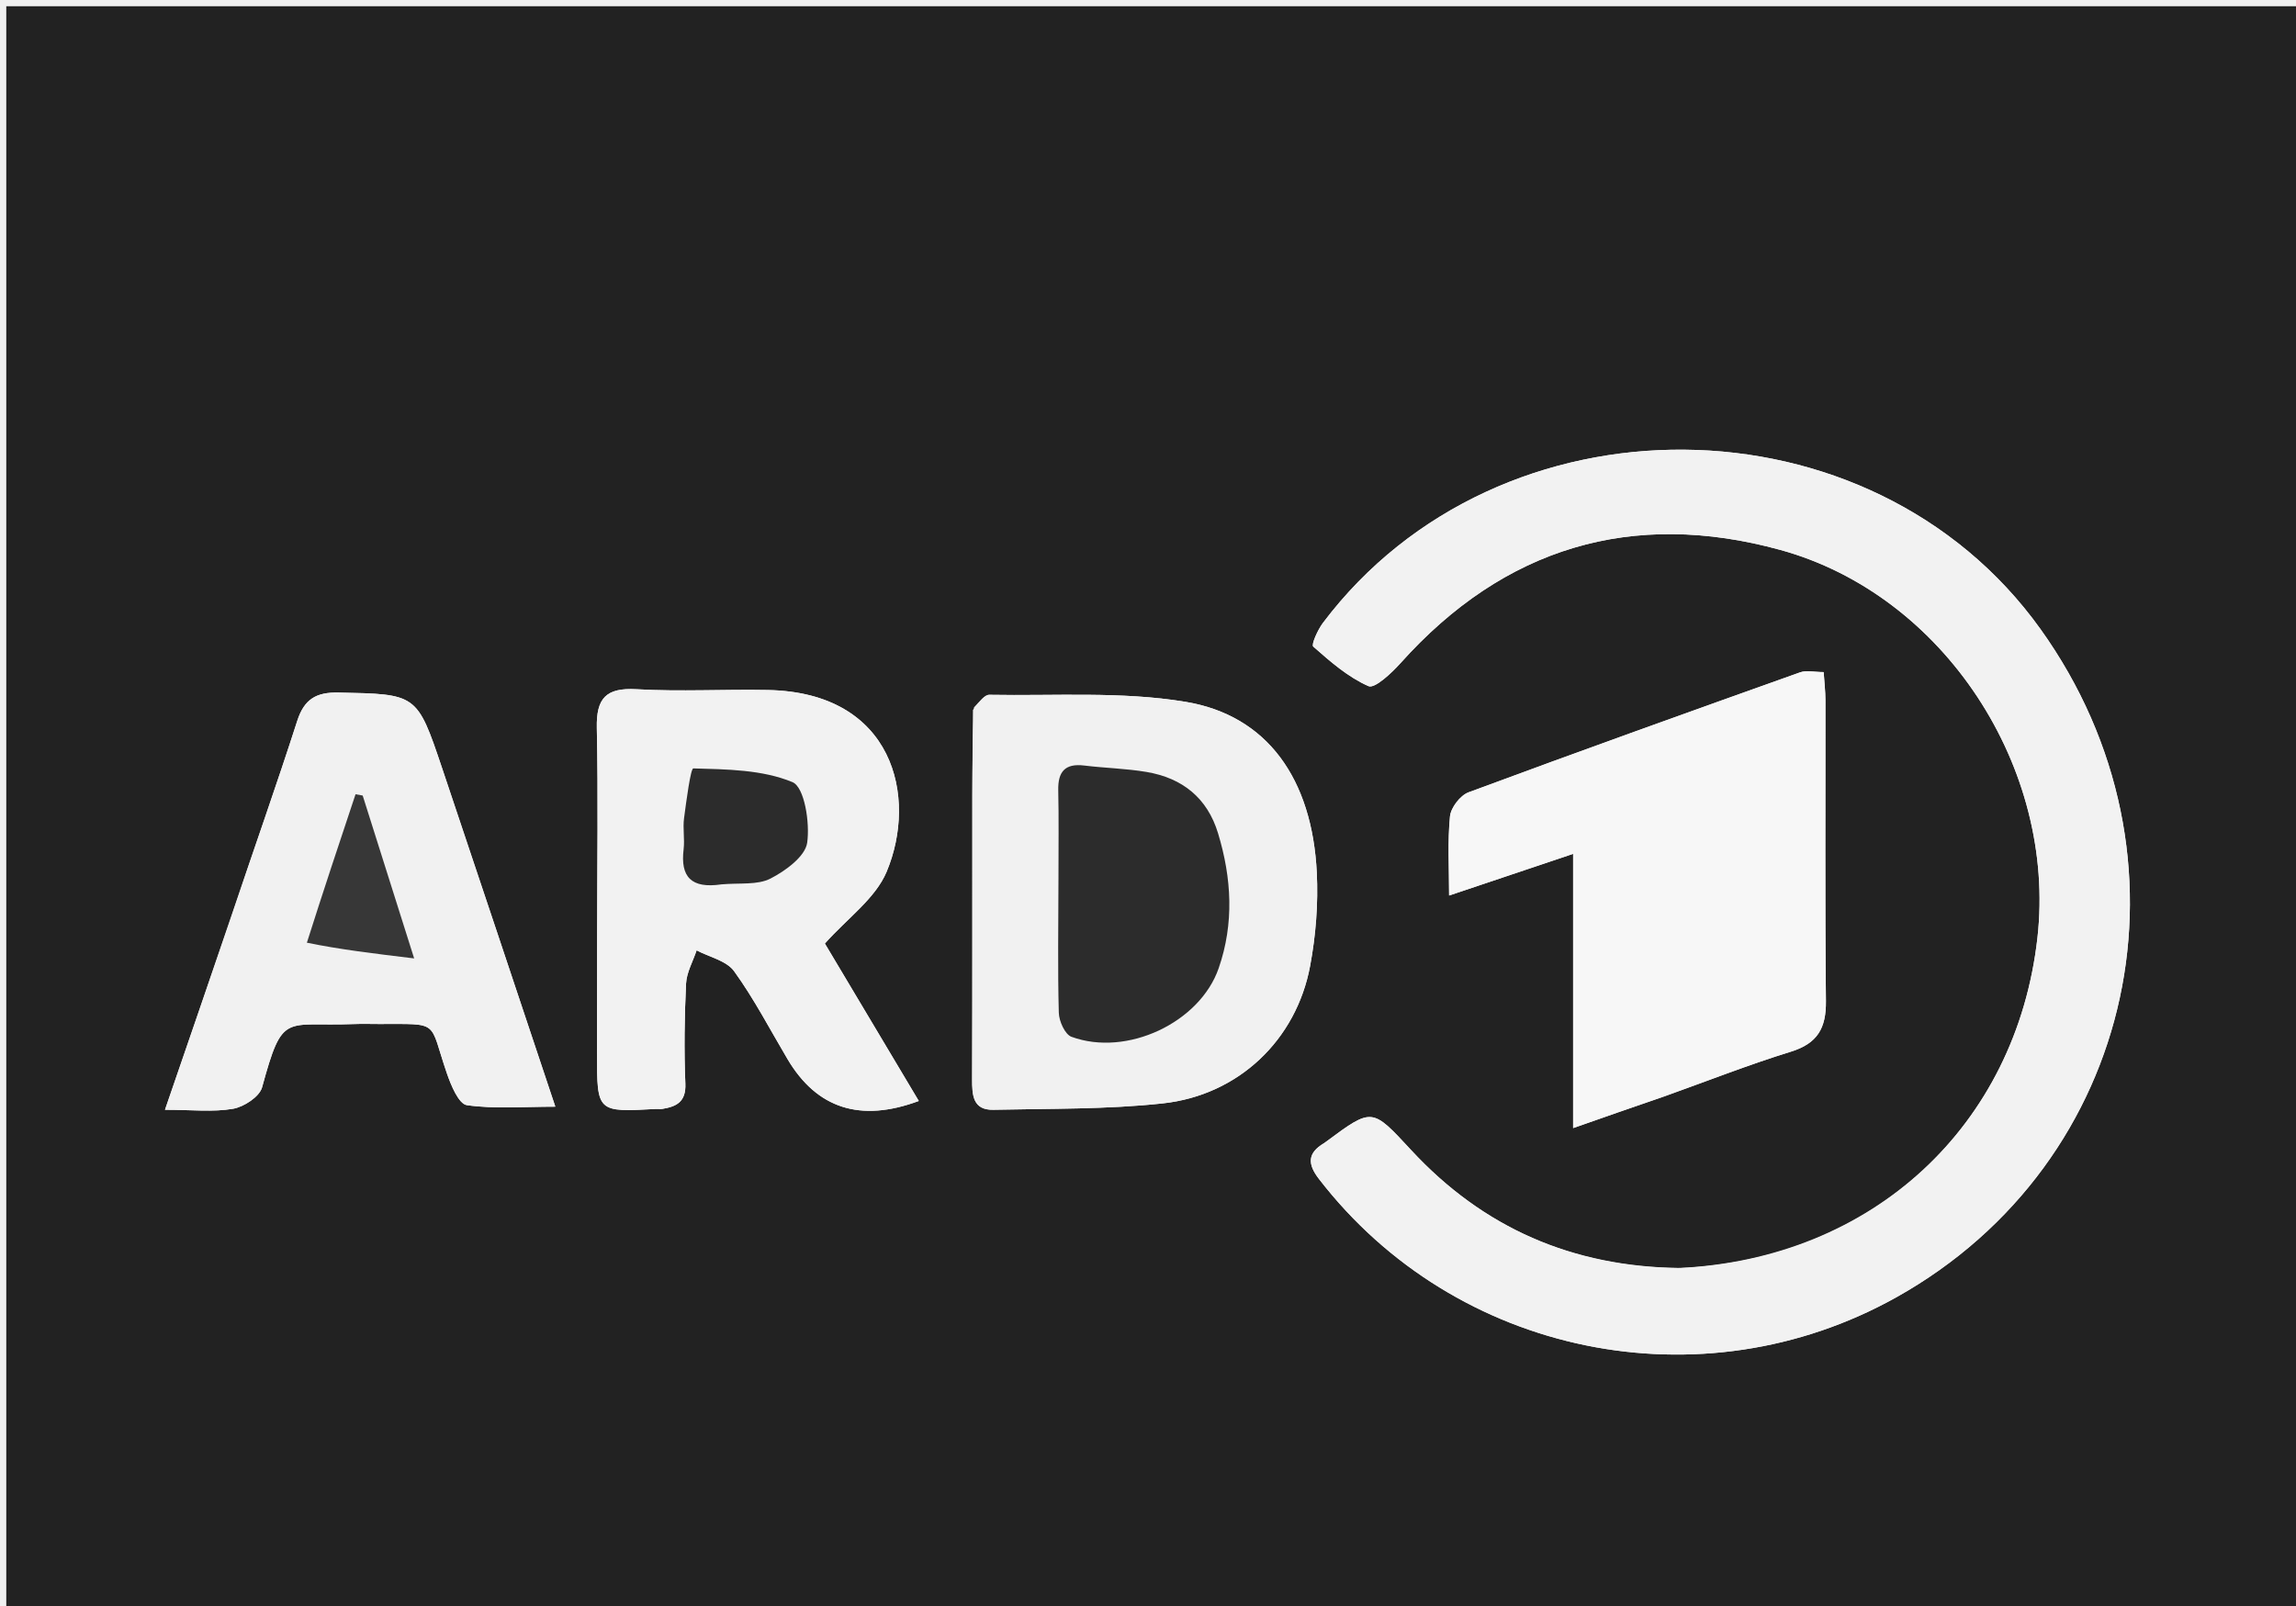
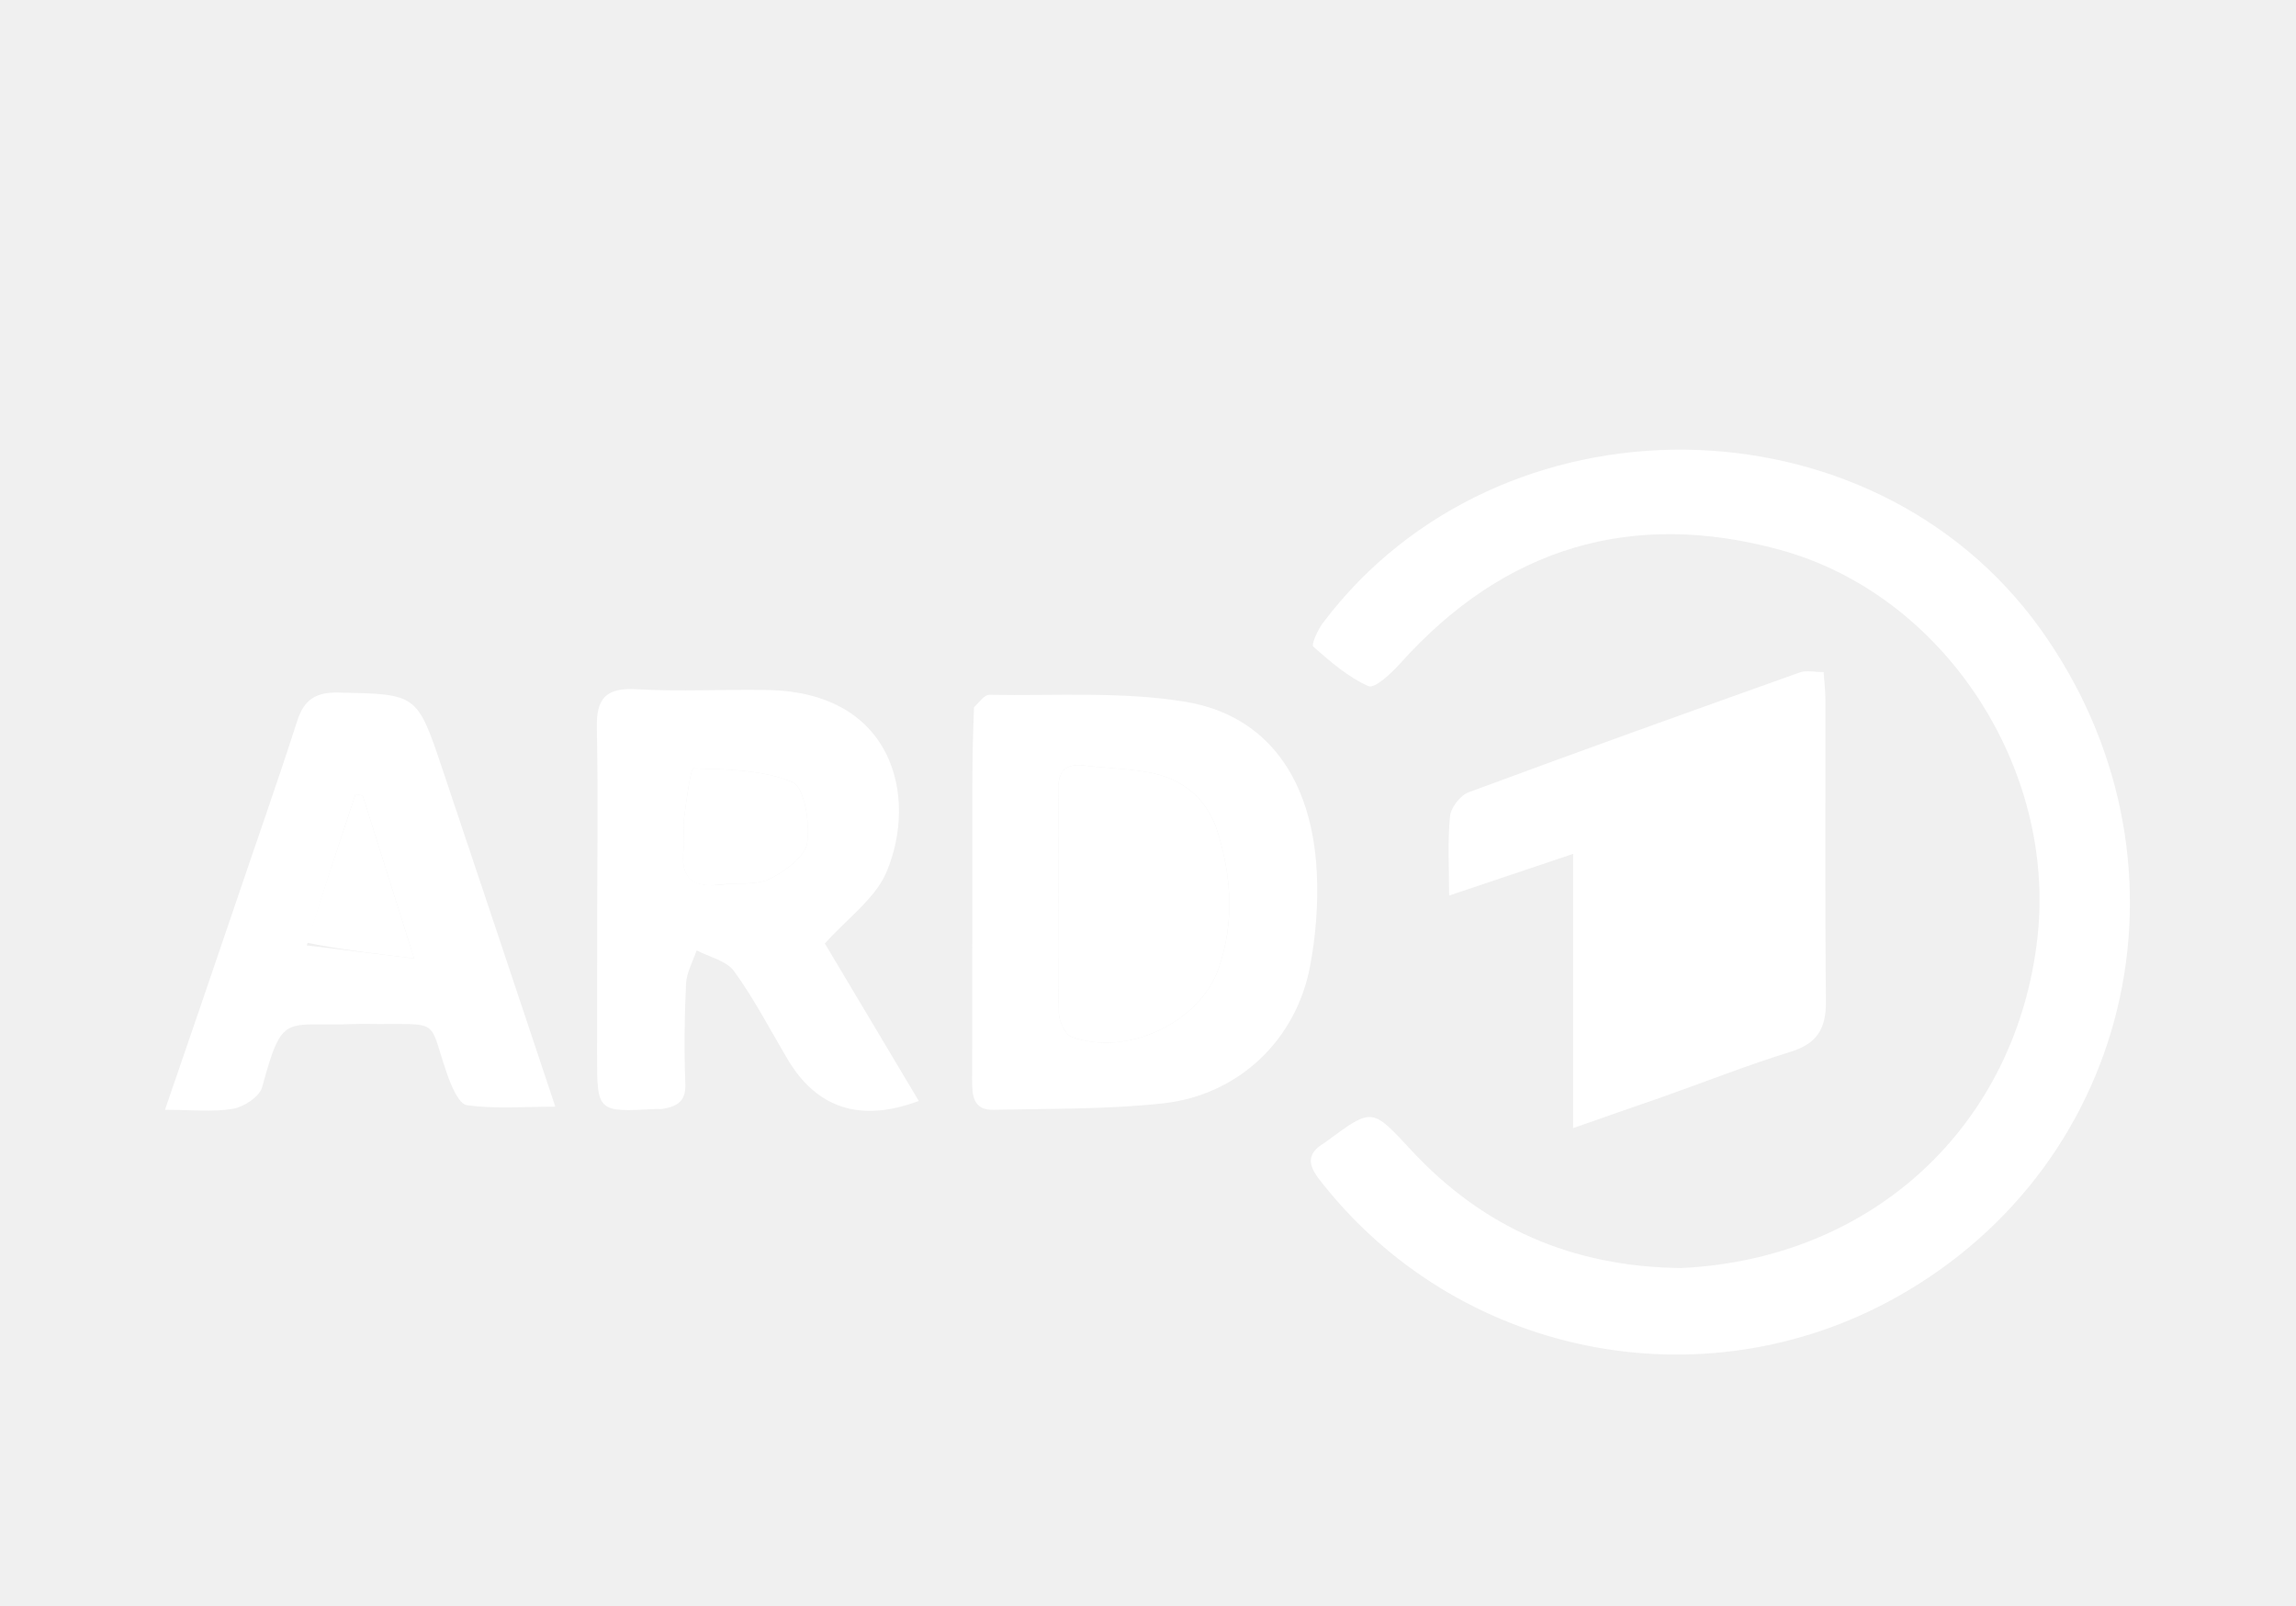
<svg xmlns="http://www.w3.org/2000/svg" version="1.1" id="Layer_1" x="0px" y="0px" width="100%" viewBox="0 0 366 256" enable-background="new 0 0 366 256" xml:space="preserve">
-   <path fill="#222222" opacity="1" stroke="none" d=" M194,257   C129.333,257 65.167,257 1,257   C1,171.667 1,86.333 1,1   C123,1 245,1 367,1   C367,86.333 367,171.666 367,257   C309.5,257 252,257 194,257  M267.497,202.17   C250.631,201.994 236.415,195.743 224.963,183.384   C218.703,176.629 218.792,176.547 211.458,181.979   C211.324,182.078 211.193,182.183 211.051,182.268   C208.428,183.835 208.401,185.569 210.245,187.959   C231.998,216.164 271.213,224.227 302.317,206.818   C340.694,185.339 351.211,136.53 325.269,100.299   C298.271,62.594 238.968,62.061 210.889,99.308   C210.06,100.408 208.996,102.78 209.341,103.085   C212.059,105.482 214.896,107.969 218.149,109.396   C219.144,109.833 221.833,107.309 223.266,105.711   C239.77,87.29 260.157,81.18 283.787,87.674   C309.935,94.861 327.828,122.473 324.785,149.505   C321.42,179.4 298.57,200.759 267.497,202.17  M265.303,174.814   C272.017,172.408 278.663,169.781 285.47,167.677   C289.73,166.36 291.111,163.915 291.067,159.629   C290.902,143.64 291.008,127.649 290.988,111.658   C290.987,110.202 290.81,108.745 290.706,107.154   C289.199,107.154 287.949,106.84 286.939,107.2   C269.294,113.49 251.658,119.809 234.096,126.325   C232.773,126.815 231.276,128.765 231.14,130.162   C230.744,134.22 230.999,138.341 230.999,142.779   C237.631,140.55 243.767,138.488 250.768,136.136   C250.768,151.278 250.768,165.196 250.768,179.855   C255.864,178.07 260.206,176.55 265.303,174.814  M155.094,113.189   C155.06,117.678 154.999,122.168 154.996,126.657   C154.983,141.794 155.018,156.931 154.964,172.068   C154.955,174.607 155.083,177.01 158.35,176.938   C167.361,176.738 176.425,176.892 185.361,175.919   C197.452,174.604 206.638,165.796 208.842,154.01   C209.751,149.148 210.15,144.072 209.907,139.136   C209.173,124.217 202.04,114.051 188.957,111.891   C178.754,110.207 168.142,110.97 157.709,110.777   C156.961,110.763 156.192,111.818 155.094,113.189  M95.188,149.5   C95.183,155.656 95.179,161.811 95.174,167.967   C95.167,177.33 95.167,177.329 104.575,176.808   C104.907,176.79 105.248,176.853 105.572,176.8   C107.843,176.427 109.37,175.681 109.251,172.778   C109.033,167.468 109.107,162.133 109.363,156.823   C109.45,155.033 110.459,153.287 111.046,151.521   C113.084,152.598 115.816,153.174 117.026,154.849   C120.217,159.265 122.752,164.157 125.541,168.863   C130.197,176.715 137.12,179.008 146.463,175.535   C141.37,166.997 136.309,158.512 131.491,150.433   C135.048,146.428 139.54,143.272 141.336,138.986   C146.326,127.075 142.455,110.399 122.423,110.014   C115.438,109.879 108.431,110.291 101.466,109.89   C96.604,109.61 95.037,111.319 95.138,116.059   C95.368,126.868 95.197,137.686 95.188,149.5  M36.84,146.284   C33.416,156.241 29.991,166.198 26.298,176.938   C30.567,176.938 33.934,177.331 37.139,176.781   C38.881,176.481 41.369,174.857 41.779,173.355   C45.098,161.208 45.314,163.704 56.369,163.272   C57.698,163.22 59.031,163.258 60.362,163.262   C70.292,163.287 68.303,162.594 71.238,171.135   C71.892,173.041 73.127,176.016 74.422,176.201   C78.855,176.834 83.433,176.444 88.524,176.444   C82.325,157.898 76.417,140.137 70.449,122.397   C66.469,110.567 66.428,110.676 53.954,110.419   C50.419,110.347 48.501,111.453 47.378,114.944   C44.086,125.186 40.483,135.327 36.84,146.284  z" />
-   <path fill="#F2F2F2" opacity="1" stroke="none" d=" M267.973,202.168   C298.57,200.759 321.42,179.4 324.785,149.505   C327.828,122.473 309.935,94.861 283.787,87.674   C260.157,81.18 239.77,87.29 223.266,105.711   C221.833,107.309 219.144,109.833 218.149,109.396   C214.896,107.969 212.059,105.482 209.341,103.085   C208.996,102.78 210.06,100.408 210.889,99.308   C238.968,62.061 298.271,62.594 325.269,100.299   C351.211,136.53 340.694,185.339 302.317,206.818   C271.213,224.227 231.998,216.164 210.245,187.959   C208.401,185.569 208.428,183.835 211.051,182.268   C211.193,182.183 211.324,182.078 211.458,181.979   C218.792,176.547 218.703,176.629 224.963,183.384   C236.415,195.743 250.631,201.994 267.973,202.168  z" />
-   <path fill="#F7F7F7" opacity="1" stroke="none" d=" M264.925,174.922   C260.206,176.55 255.864,178.07 250.768,179.855   C250.768,165.196 250.768,151.278 250.768,136.136   C243.767,138.488 237.631,140.55 230.999,142.779   C230.999,138.341 230.744,134.22 231.14,130.162   C231.276,128.765 232.773,126.815 234.096,126.325   C251.658,119.809 269.294,113.49 286.939,107.2   C287.949,106.84 289.199,107.154 290.706,107.154   C290.81,108.745 290.987,110.202 290.988,111.658   C291.008,127.649 290.902,143.64 291.067,159.629   C291.111,163.915 289.73,166.36 285.47,167.677   C278.663,169.781 272.017,172.408 264.925,174.922  z" />
-   <path fill="#F1F1F1" opacity="1" stroke="none" d=" M155.263,112.782   C156.192,111.818 156.961,110.763 157.709,110.777   C168.142,110.97 178.754,110.207 188.957,111.891   C202.04,114.051 209.173,124.217 209.907,139.136   C210.15,144.072 209.751,149.148 208.842,154.01   C206.638,165.796 197.452,174.604 185.361,175.919   C176.425,176.892 167.361,176.738 158.35,176.938   C155.083,177.01 154.955,174.607 154.964,172.068   C155.018,156.931 154.983,141.794 154.996,126.657   C154.999,122.168 155.06,117.678 155.263,112.782  M168.728,140.501   C168.715,147.491 168.595,154.484 168.782,161.468   C168.817,162.805 169.764,164.923 170.795,165.301   C179.648,168.542 191.264,163.028 194.265,154.373   C196.749,147.209 196.338,140.029 194.173,132.874   C192.454,127.197 188.464,124.043 182.774,123.079   C179.501,122.524 176.148,122.461 172.847,122.055   C169.752,121.675 168.625,123.053 168.693,126.023   C168.795,130.514 168.724,135.009 168.728,140.501  z" />
-   <path fill="#F2F2F2" opacity="1" stroke="none" d=" M95.188,149   C95.197,137.686 95.368,126.868 95.138,116.059   C95.037,111.319 96.604,109.61 101.466,109.89   C108.431,110.291 115.438,109.879 122.423,110.014   C142.455,110.399 146.326,127.075 141.336,138.986   C139.54,143.272 135.048,146.428 131.491,150.433   C136.309,158.512 141.37,166.997 146.463,175.535   C137.12,179.008 130.197,176.715 125.541,168.863   C122.752,164.157 120.217,159.265 117.026,154.849   C115.816,153.174 113.084,152.598 111.046,151.521   C110.459,153.287 109.45,155.033 109.363,156.823   C109.107,162.133 109.033,167.468 109.251,172.778   C109.37,175.681 107.843,176.427 105.572,176.8   C105.248,176.853 104.907,176.79 104.575,176.808   C95.167,177.329 95.167,177.33 95.174,167.967   C95.179,161.811 95.183,155.656 95.188,149  M115.477,140.997   C117.952,140.745 120.754,141.132 122.817,140.075   C125.216,138.846 128.36,136.549 128.67,134.36   C129.123,131.166 128.237,125.496 126.33,124.702   C121.541,122.707 115.864,122.66 110.524,122.511   C110.091,122.499 109.411,127.664 109.043,130.45   C108.827,132.083 109.169,133.788 108.972,135.427   C108.45,139.766 110.136,141.721 115.477,140.997  z" />
-   <path fill="#F1F1F1" opacity="1" stroke="none" d=" M36.921,145.896   C40.483,135.327 44.086,125.186 47.378,114.944   C48.501,111.453 50.419,110.347 53.954,110.419   C66.428,110.676 66.469,110.567 70.449,122.397   C76.417,140.137 82.325,157.898 88.524,176.444   C83.433,176.444 78.855,176.834 74.422,176.201   C73.127,176.016 71.892,173.041 71.238,171.135   C68.303,162.594 70.292,163.287 60.362,163.262   C59.031,163.258 57.698,163.22 56.369,163.272   C45.314,163.704 45.098,161.208 41.779,173.355   C41.369,174.857 38.881,176.481 37.139,176.781   C33.934,177.331 30.567,176.938 26.298,176.938   C29.991,166.198 33.416,156.241 36.921,145.896  M48.908,150.739   C54.195,151.378 59.482,152.017 66.02,152.807   C62.957,143.11 60.387,134.975 57.816,126.839   C57.436,126.769 57.056,126.699 56.676,126.629   C54.095,134.374 51.513,142.118 48.908,150.739  z" />
-   <path fill="#2C2C2C" opacity="1" stroke="none" d=" M168.728,140.002   C168.724,135.009 168.795,130.514 168.693,126.023   C168.625,123.053 169.752,121.675 172.847,122.055   C176.148,122.461 179.501,122.524 182.774,123.079   C188.464,124.043 192.454,127.197 194.173,132.874   C196.338,140.029 196.749,147.209 194.265,154.373   C191.264,163.028 179.648,168.542 170.795,165.301   C169.764,164.923 168.817,162.805 168.782,161.468   C168.595,154.484 168.715,147.491 168.728,140.002  z" />
-   <path fill="#2C2C2C" opacity="1" stroke="none" d=" M115.024,140.997   C110.136,141.721 108.45,139.766 108.972,135.427   C109.169,133.788 108.827,132.083 109.043,130.45   C109.411,127.664 110.091,122.499 110.524,122.511   C115.864,122.66 121.541,122.707 126.33,124.702   C128.237,125.496 129.123,131.166 128.67,134.36   C128.36,136.549 125.216,138.846 122.817,140.075   C120.754,141.132 117.952,140.745 115.024,140.997  z" />
-   <path fill="#373737" opacity="1" stroke="none" d=" M48.919,150.301   C51.513,142.118 54.095,134.374 56.676,126.629   C57.056,126.699 57.436,126.769 57.816,126.839   C60.387,134.975 62.957,143.11 66.02,152.807   C59.482,152.017 54.195,151.378 48.919,150.301  z" />
+   <path fill="transparent" opacity="1" stroke="none" d=" M194,257   C129.333,257 65.167,257 1,257   C1,171.667 1,86.333 1,1   C123,1 245,1 367,1   C367,86.333 367,171.666 367,257   C309.5,257 252,257 194,257  M267.497,202.17   C250.631,201.994 236.415,195.743 224.963,183.384   C218.703,176.629 218.792,176.547 211.458,181.979   C211.324,182.078 211.193,182.183 211.051,182.268   C208.428,183.835 208.401,185.569 210.245,187.959   C231.998,216.164 271.213,224.227 302.317,206.818   C340.694,185.339 351.211,136.53 325.269,100.299   C298.271,62.594 238.968,62.061 210.889,99.308   C210.06,100.408 208.996,102.78 209.341,103.085   C212.059,105.482 214.896,107.969 218.149,109.396   C219.144,109.833 221.833,107.309 223.266,105.711   C239.77,87.29 260.157,81.18 283.787,87.674   C309.935,94.861 327.828,122.473 324.785,149.505   C321.42,179.4 298.57,200.759 267.497,202.17  M265.303,174.814   C272.017,172.408 278.663,169.781 285.47,167.677   C289.73,166.36 291.111,163.915 291.067,159.629   C290.902,143.64 291.008,127.649 290.988,111.658   C290.987,110.202 290.81,108.745 290.706,107.154   C289.199,107.154 287.949,106.84 286.939,107.2   C269.294,113.49 251.658,119.809 234.096,126.325   C232.773,126.815 231.276,128.765 231.14,130.162   C230.744,134.22 230.999,138.341 230.999,142.779   C237.631,140.55 243.767,138.488 250.768,136.136   C250.768,151.278 250.768,165.196 250.768,179.855   C255.864,178.07 260.206,176.55 265.303,174.814  M155.094,113.189   C155.06,117.678 154.999,122.168 154.996,126.657   C154.983,141.794 155.018,156.931 154.964,172.068   C154.955,174.607 155.083,177.01 158.35,176.938   C167.361,176.738 176.425,176.892 185.361,175.919   C197.452,174.604 206.638,165.796 208.842,154.01   C209.751,149.148 210.15,144.072 209.907,139.136   C209.173,124.217 202.04,114.051 188.957,111.891   C178.754,110.207 168.142,110.97 157.709,110.777   C156.961,110.763 156.192,111.818 155.094,113.189  M95.188,149.5   C95.183,155.656 95.179,161.811 95.174,167.967   C95.167,177.33 95.167,177.329 104.575,176.808   C104.907,176.79 105.248,176.853 105.572,176.8   C107.843,176.427 109.37,175.681 109.251,172.778   C109.033,167.468 109.107,162.133 109.363,156.823   C109.45,155.033 110.459,153.287 111.046,151.521   C113.084,152.598 115.816,153.174 117.026,154.849   C120.217,159.265 122.752,164.157 125.541,168.863   C130.197,176.715 137.12,179.008 146.463,175.535   C141.37,166.997 136.309,158.512 131.491,150.433   C135.048,146.428 139.54,143.272 141.336,138.986   C146.326,127.075 142.455,110.399 122.423,110.014   C115.438,109.879 108.431,110.291 101.466,109.89   C96.604,109.61 95.037,111.319 95.138,116.059   C95.368,126.868 95.197,137.686 95.188,149.5  M36.84,146.284   C33.416,156.241 29.991,166.198 26.298,176.938   C30.567,176.938 33.934,177.331 37.139,176.781   C38.881,176.481 41.369,174.857 41.779,173.355   C45.098,161.208 45.314,163.704 56.369,163.272   C57.698,163.22 59.031,163.258 60.362,163.262   C70.292,163.287 68.303,162.594 71.238,171.135   C71.892,173.041 73.127,176.016 74.422,176.201   C78.855,176.834 83.433,176.444 88.524,176.444   C82.325,157.898 76.417,140.137 70.449,122.397   C66.469,110.567 66.428,110.676 53.954,110.419   C50.419,110.347 48.501,111.453 47.378,114.944   C44.086,125.186 40.483,135.327 36.84,146.284  z" />
+   <path fill="#FFFFFF" opacity="1" stroke="none" d=" M267.973,202.168   C298.57,200.759 321.42,179.4 324.785,149.505   C327.828,122.473 309.935,94.861 283.787,87.674   C260.157,81.18 239.77,87.29 223.266,105.711   C221.833,107.309 219.144,109.833 218.149,109.396   C214.896,107.969 212.059,105.482 209.341,103.085   C208.996,102.78 210.06,100.408 210.889,99.308   C238.968,62.061 298.271,62.594 325.269,100.299   C351.211,136.53 340.694,185.339 302.317,206.818   C271.213,224.227 231.998,216.164 210.245,187.959   C208.401,185.569 208.428,183.835 211.051,182.268   C211.193,182.183 211.324,182.078 211.458,181.979   C218.792,176.547 218.703,176.629 224.963,183.384   C236.415,195.743 250.631,201.994 267.973,202.168  z" />
+   <path fill="#FFFFFF" opacity="1" stroke="none" d=" M264.925,174.922   C260.206,176.55 255.864,178.07 250.768,179.855   C250.768,165.196 250.768,151.278 250.768,136.136   C243.767,138.488 237.631,140.55 230.999,142.779   C230.999,138.341 230.744,134.22 231.14,130.162   C231.276,128.765 232.773,126.815 234.096,126.325   C251.658,119.809 269.294,113.49 286.939,107.2   C287.949,106.84 289.199,107.154 290.706,107.154   C290.81,108.745 290.987,110.202 290.988,111.658   C291.008,127.649 290.902,143.64 291.067,159.629   C291.111,163.915 289.73,166.36 285.47,167.677   C278.663,169.781 272.017,172.408 264.925,174.922  z" />
+   <path fill="#FFFFFF" opacity="1" stroke="none" d=" M155.263,112.782   C156.192,111.818 156.961,110.763 157.709,110.777   C168.142,110.97 178.754,110.207 188.957,111.891   C202.04,114.051 209.173,124.217 209.907,139.136   C210.15,144.072 209.751,149.148 208.842,154.01   C206.638,165.796 197.452,174.604 185.361,175.919   C176.425,176.892 167.361,176.738 158.35,176.938   C155.083,177.01 154.955,174.607 154.964,172.068   C155.018,156.931 154.983,141.794 154.996,126.657   C154.999,122.168 155.06,117.678 155.263,112.782  M168.728,140.501   C168.715,147.491 168.595,154.484 168.782,161.468   C168.817,162.805 169.764,164.923 170.795,165.301   C179.648,168.542 191.264,163.028 194.265,154.373   C196.749,147.209 196.338,140.029 194.173,132.874   C192.454,127.197 188.464,124.043 182.774,123.079   C179.501,122.524 176.148,122.461 172.847,122.055   C169.752,121.675 168.625,123.053 168.693,126.023   C168.795,130.514 168.724,135.009 168.728,140.501  z" />
+   <path fill="#FFFFFF" opacity="1" stroke="none" d=" M95.188,149   C95.197,137.686 95.368,126.868 95.138,116.059   C95.037,111.319 96.604,109.61 101.466,109.89   C108.431,110.291 115.438,109.879 122.423,110.014   C142.455,110.399 146.326,127.075 141.336,138.986   C139.54,143.272 135.048,146.428 131.491,150.433   C136.309,158.512 141.37,166.997 146.463,175.535   C137.12,179.008 130.197,176.715 125.541,168.863   C122.752,164.157 120.217,159.265 117.026,154.849   C115.816,153.174 113.084,152.598 111.046,151.521   C110.459,153.287 109.45,155.033 109.363,156.823   C109.107,162.133 109.033,167.468 109.251,172.778   C109.37,175.681 107.843,176.427 105.572,176.8   C105.248,176.853 104.907,176.79 104.575,176.808   C95.167,177.329 95.167,177.33 95.174,167.967   C95.179,161.811 95.183,155.656 95.188,149  M115.477,140.997   C117.952,140.745 120.754,141.132 122.817,140.075   C125.216,138.846 128.36,136.549 128.67,134.36   C129.123,131.166 128.237,125.496 126.33,124.702   C121.541,122.707 115.864,122.66 110.524,122.511   C110.091,122.499 109.411,127.664 109.043,130.45   C108.827,132.083 109.169,133.788 108.972,135.427   C108.45,139.766 110.136,141.721 115.477,140.997  z" />
+   <path fill="#FFFFFF" opacity="1" stroke="none" d=" M36.921,145.896   C40.483,135.327 44.086,125.186 47.378,114.944   C48.501,111.453 50.419,110.347 53.954,110.419   C66.428,110.676 66.469,110.567 70.449,122.397   C76.417,140.137 82.325,157.898 88.524,176.444   C83.433,176.444 78.855,176.834 74.422,176.201   C73.127,176.016 71.892,173.041 71.238,171.135   C68.303,162.594 70.292,163.287 60.362,163.262   C59.031,163.258 57.698,163.22 56.369,163.272   C45.314,163.704 45.098,161.208 41.779,173.355   C41.369,174.857 38.881,176.481 37.139,176.781   C33.934,177.331 30.567,176.938 26.298,176.938   C29.991,166.198 33.416,156.241 36.921,145.896  M48.908,150.739   C54.195,151.378 59.482,152.017 66.02,152.807   C62.957,143.11 60.387,134.975 57.816,126.839   C57.436,126.769 57.056,126.699 56.676,126.629   C54.095,134.374 51.513,142.118 48.908,150.739  z" />
+   <path fill="#FFFFFF" opacity="1" stroke="none" d=" M168.728,140.002   C168.724,135.009 168.795,130.514 168.693,126.023   C168.625,123.053 169.752,121.675 172.847,122.055   C176.148,122.461 179.501,122.524 182.774,123.079   C188.464,124.043 192.454,127.197 194.173,132.874   C196.338,140.029 196.749,147.209 194.265,154.373   C191.264,163.028 179.648,168.542 170.795,165.301   C169.764,164.923 168.817,162.805 168.782,161.468   C168.595,154.484 168.715,147.491 168.728,140.002  z" />
+   <path fill="#FFFFFF" opacity="1" stroke="none" d=" M115.024,140.997   C110.136,141.721 108.45,139.766 108.972,135.427   C109.169,133.788 108.827,132.083 109.043,130.45   C109.411,127.664 110.091,122.499 110.524,122.511   C115.864,122.66 121.541,122.707 126.33,124.702   C128.237,125.496 129.123,131.166 128.67,134.36   C128.36,136.549 125.216,138.846 122.817,140.075   C120.754,141.132 117.952,140.745 115.024,140.997  z" />
+   <path fill="#FFFFFF" opacity="1" stroke="none" d=" M48.919,150.301   C51.513,142.118 54.095,134.374 56.676,126.629   C57.056,126.699 57.436,126.769 57.816,126.839   C60.387,134.975 62.957,143.11 66.02,152.807   C59.482,152.017 54.195,151.378 48.919,150.301  z" />
</svg>
